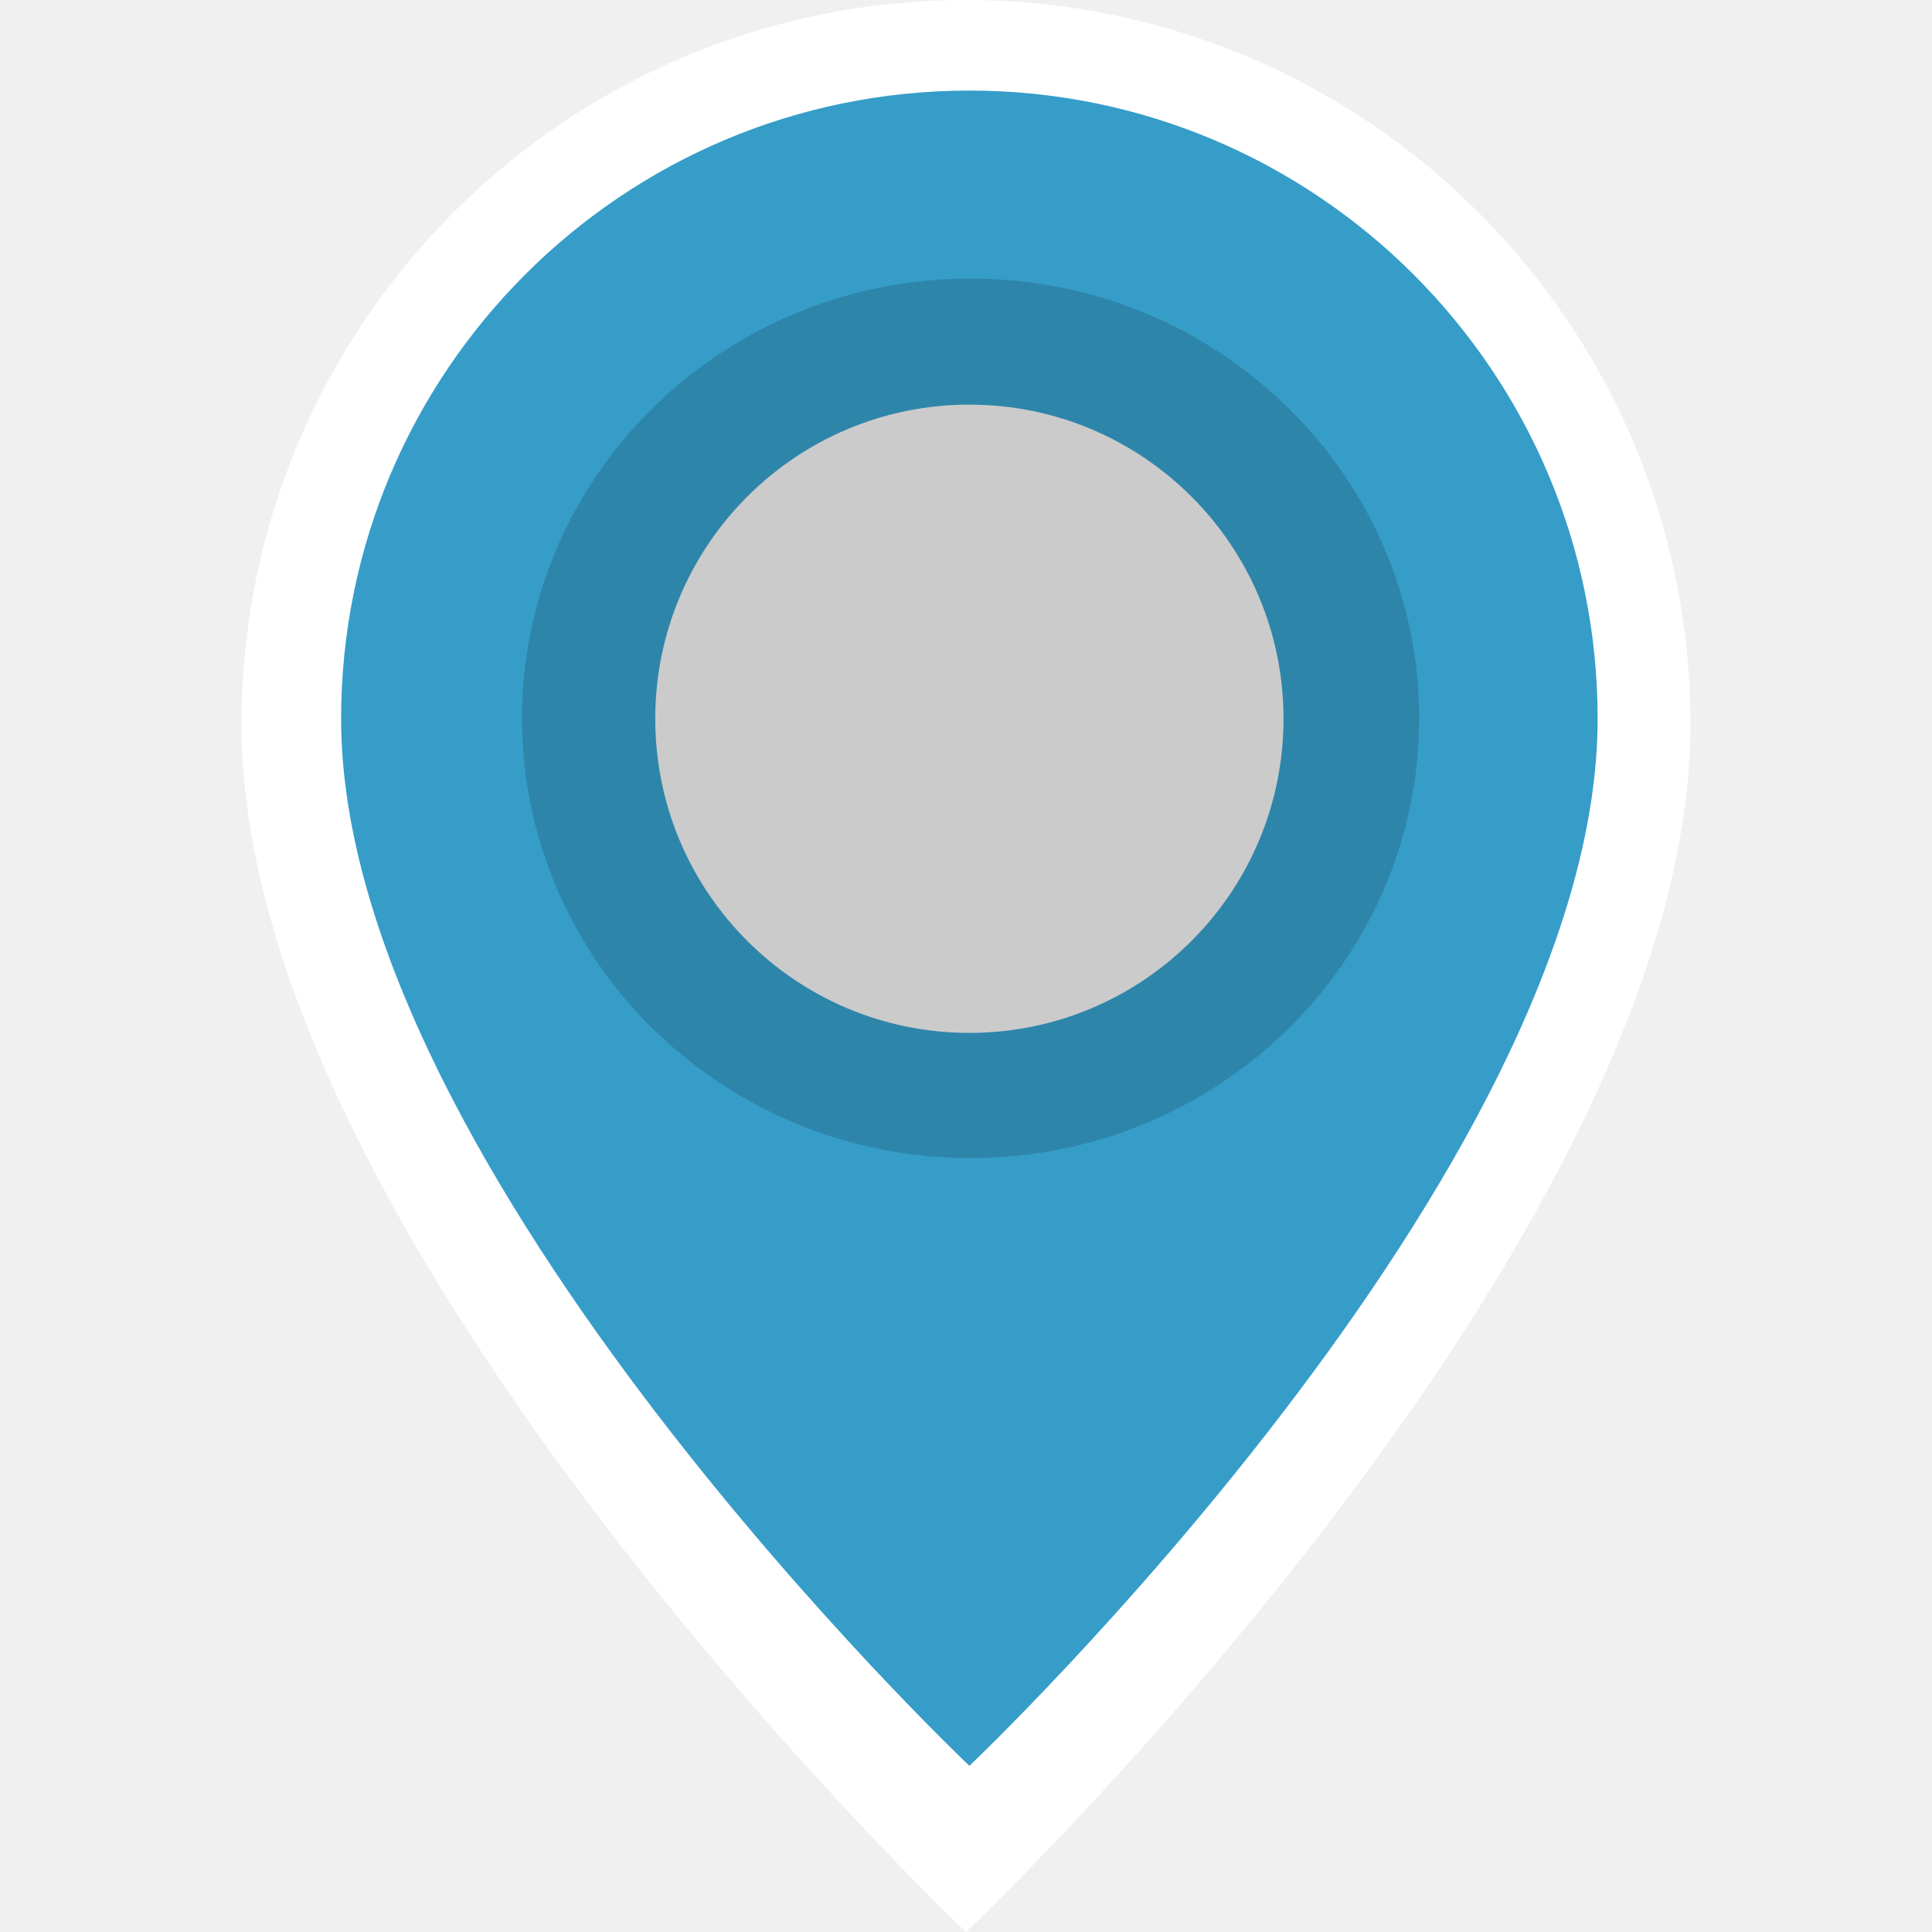
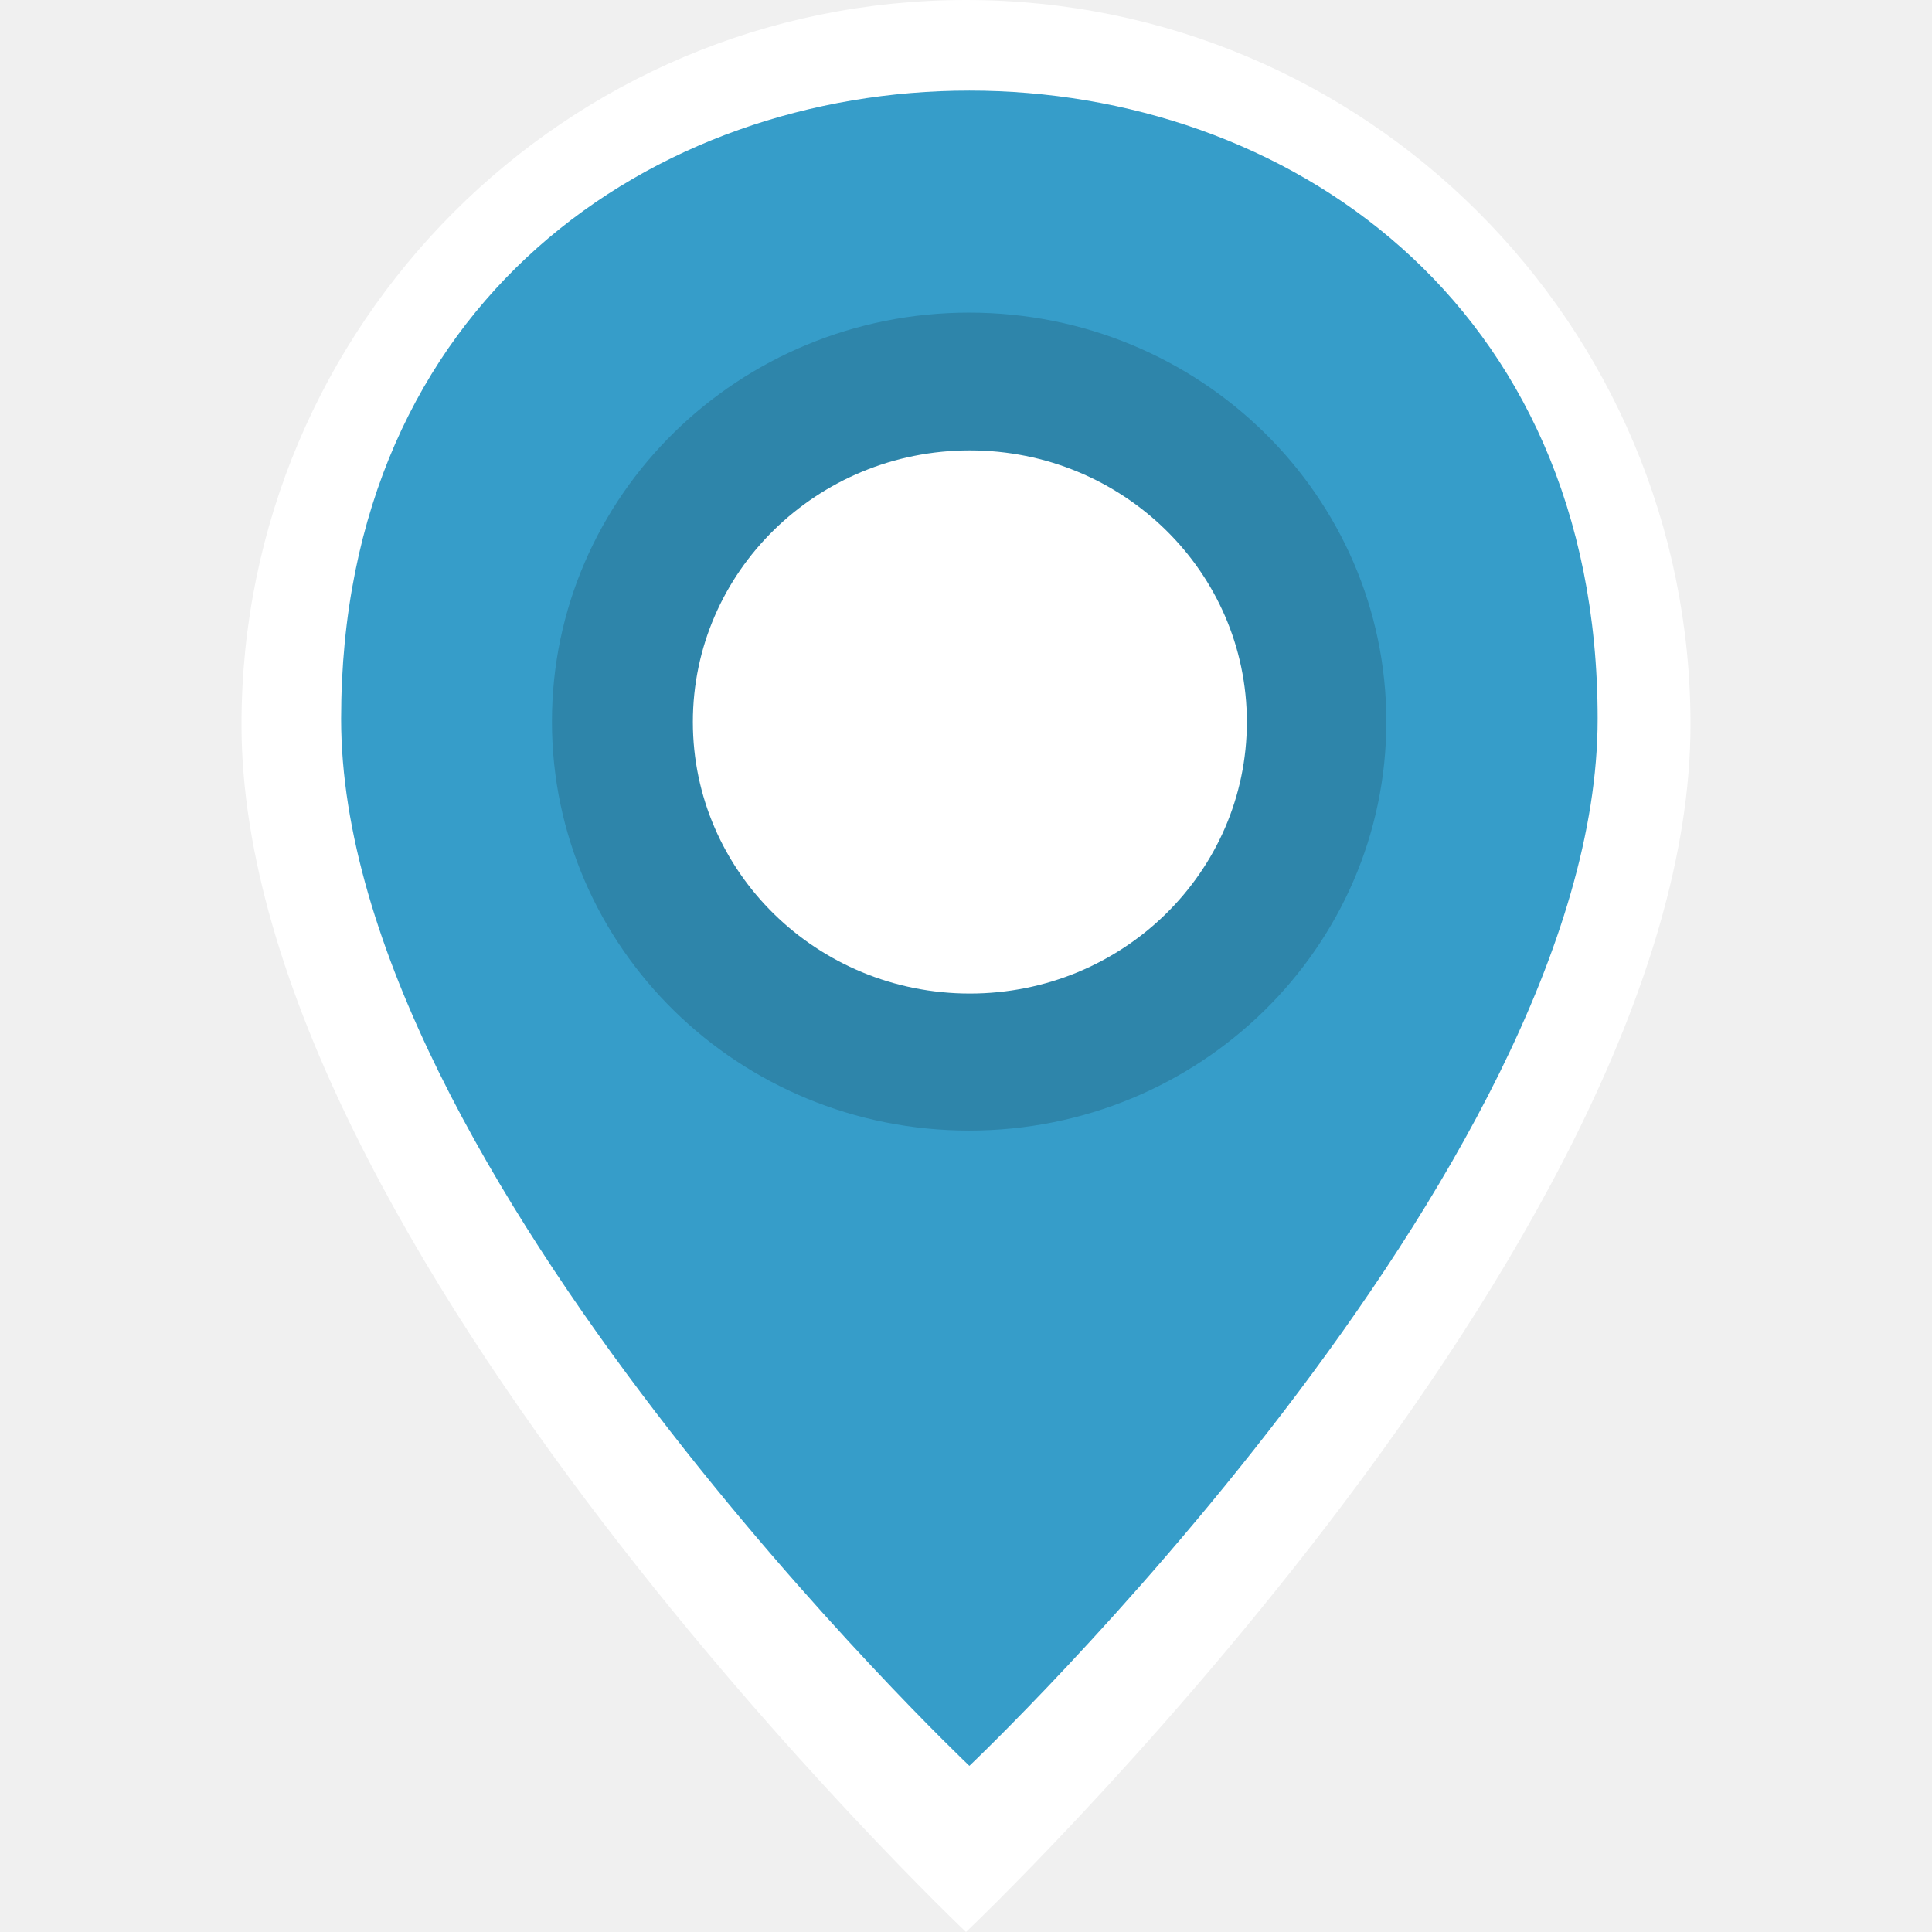
- <svg xmlns="http://www.w3.org/2000/svg" width="32" height="32" fill="rgba(9, 157, 218, 1)" viewBox="0 0 16 16">
+ <svg xmlns="http://www.w3.org/2000/svg" width="48" height="48" fill="rgba(9, 157, 218, 1)" viewBox="0 0 16 16">
  <path fill="#fff" d="M8 16s6-5.686 6-10A6 6 0 0 0 2 6c0 4.314 6 10 6 10zm0-7a3 3 0 1 1 0-6 3 3 0 0 1 0 6z" />
-   <path fill="#369dc9" d="M8.028 14.624s5.203-4.931 5.203-8.671a5.203 5.203 0 0 0-10.406 0c0 3.741 5.203 8.671 5.203 8.671zm0-6.07a2.601 2.601 0 1 1 0-5.203 2.601 2.601 0 0 1 0 5.203z" />
-   <ellipse cx="8.038" cy="5.949" fill="#000" opacity=".155" paint-order="stroke fill markers" rx="3.715" ry="3.642" />
+   <path d="M8.028 14.624s5.203-4.931 5.203-8.671c0-6.937-10.406-6.937-10.406 0 0 3.741 5.203 8.671 5.203 8.671z" style="fill:#369dc9" />
+   <ellipse cx="8.026" cy="5.976" rx="3.455" ry="3.387" style="opacity:.155;fill:#000;stroke-width:.93;paint-order:stroke fill markers" />
+   <ellipse cx="8.032" cy="5.979" rx="2.294" ry="2.249" style="opacity:1;fill:#fff;stroke-width:.618;paint-order:stroke fill markers" />
</svg>
